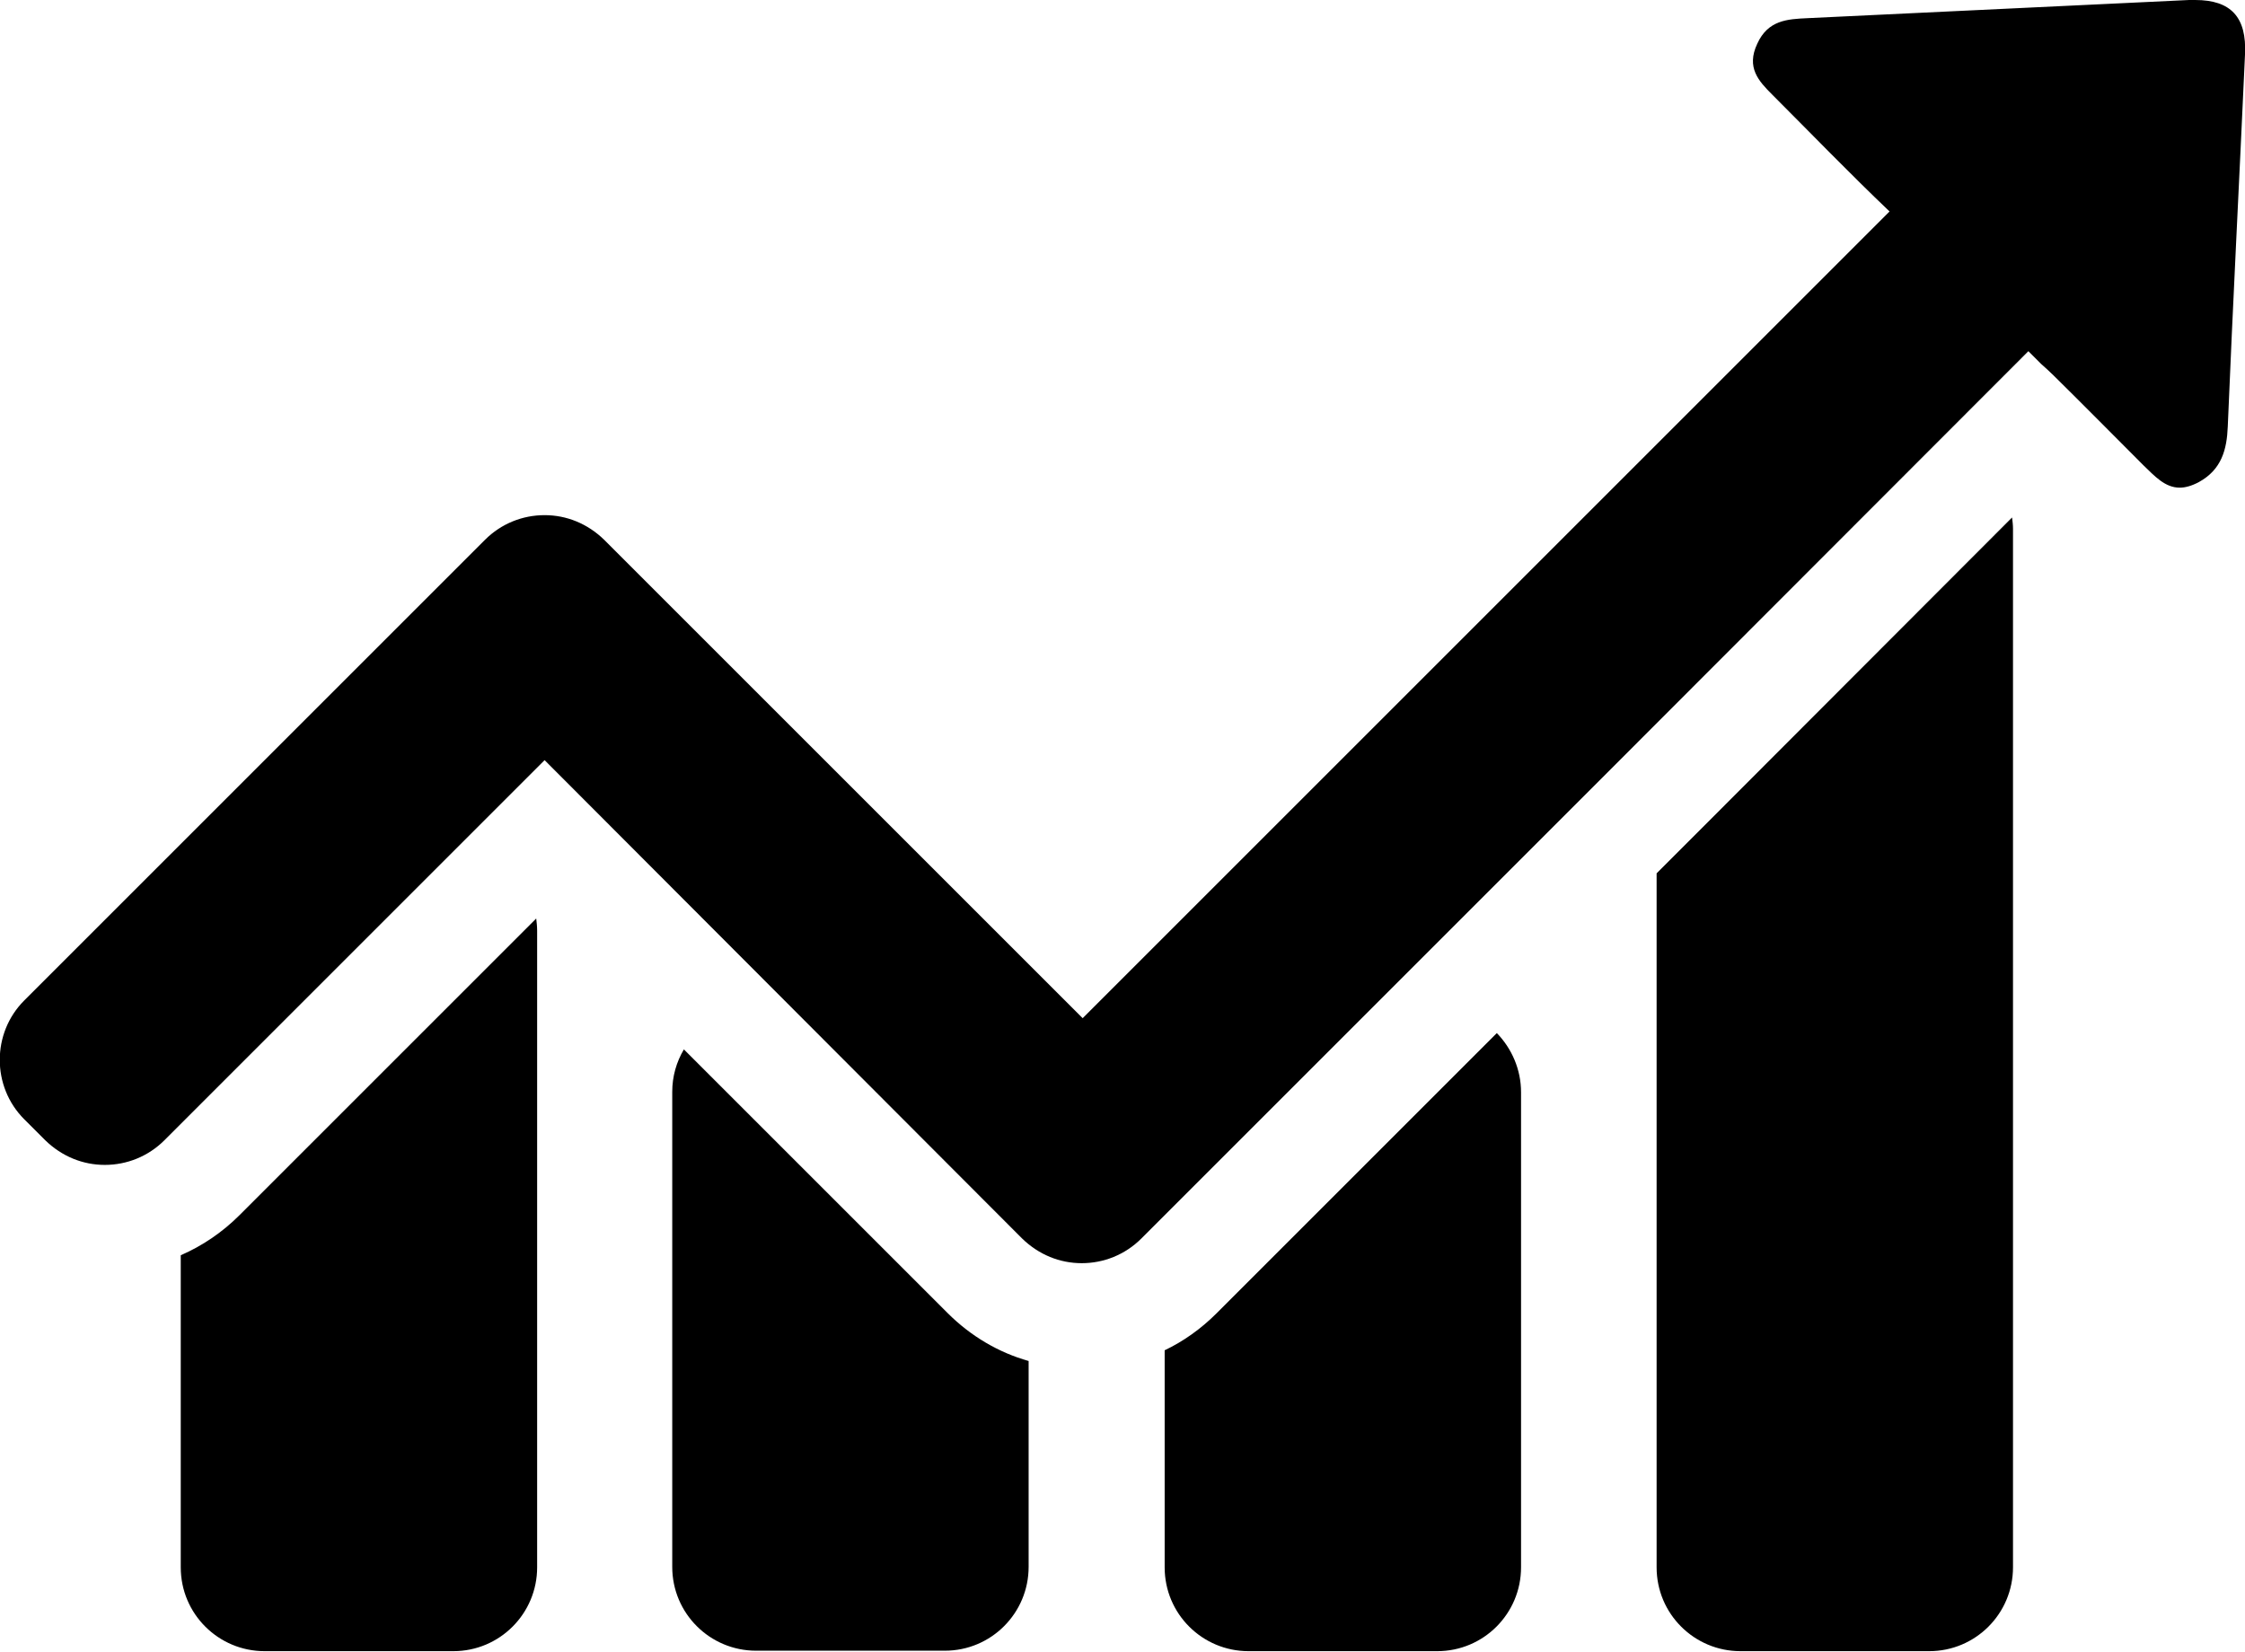
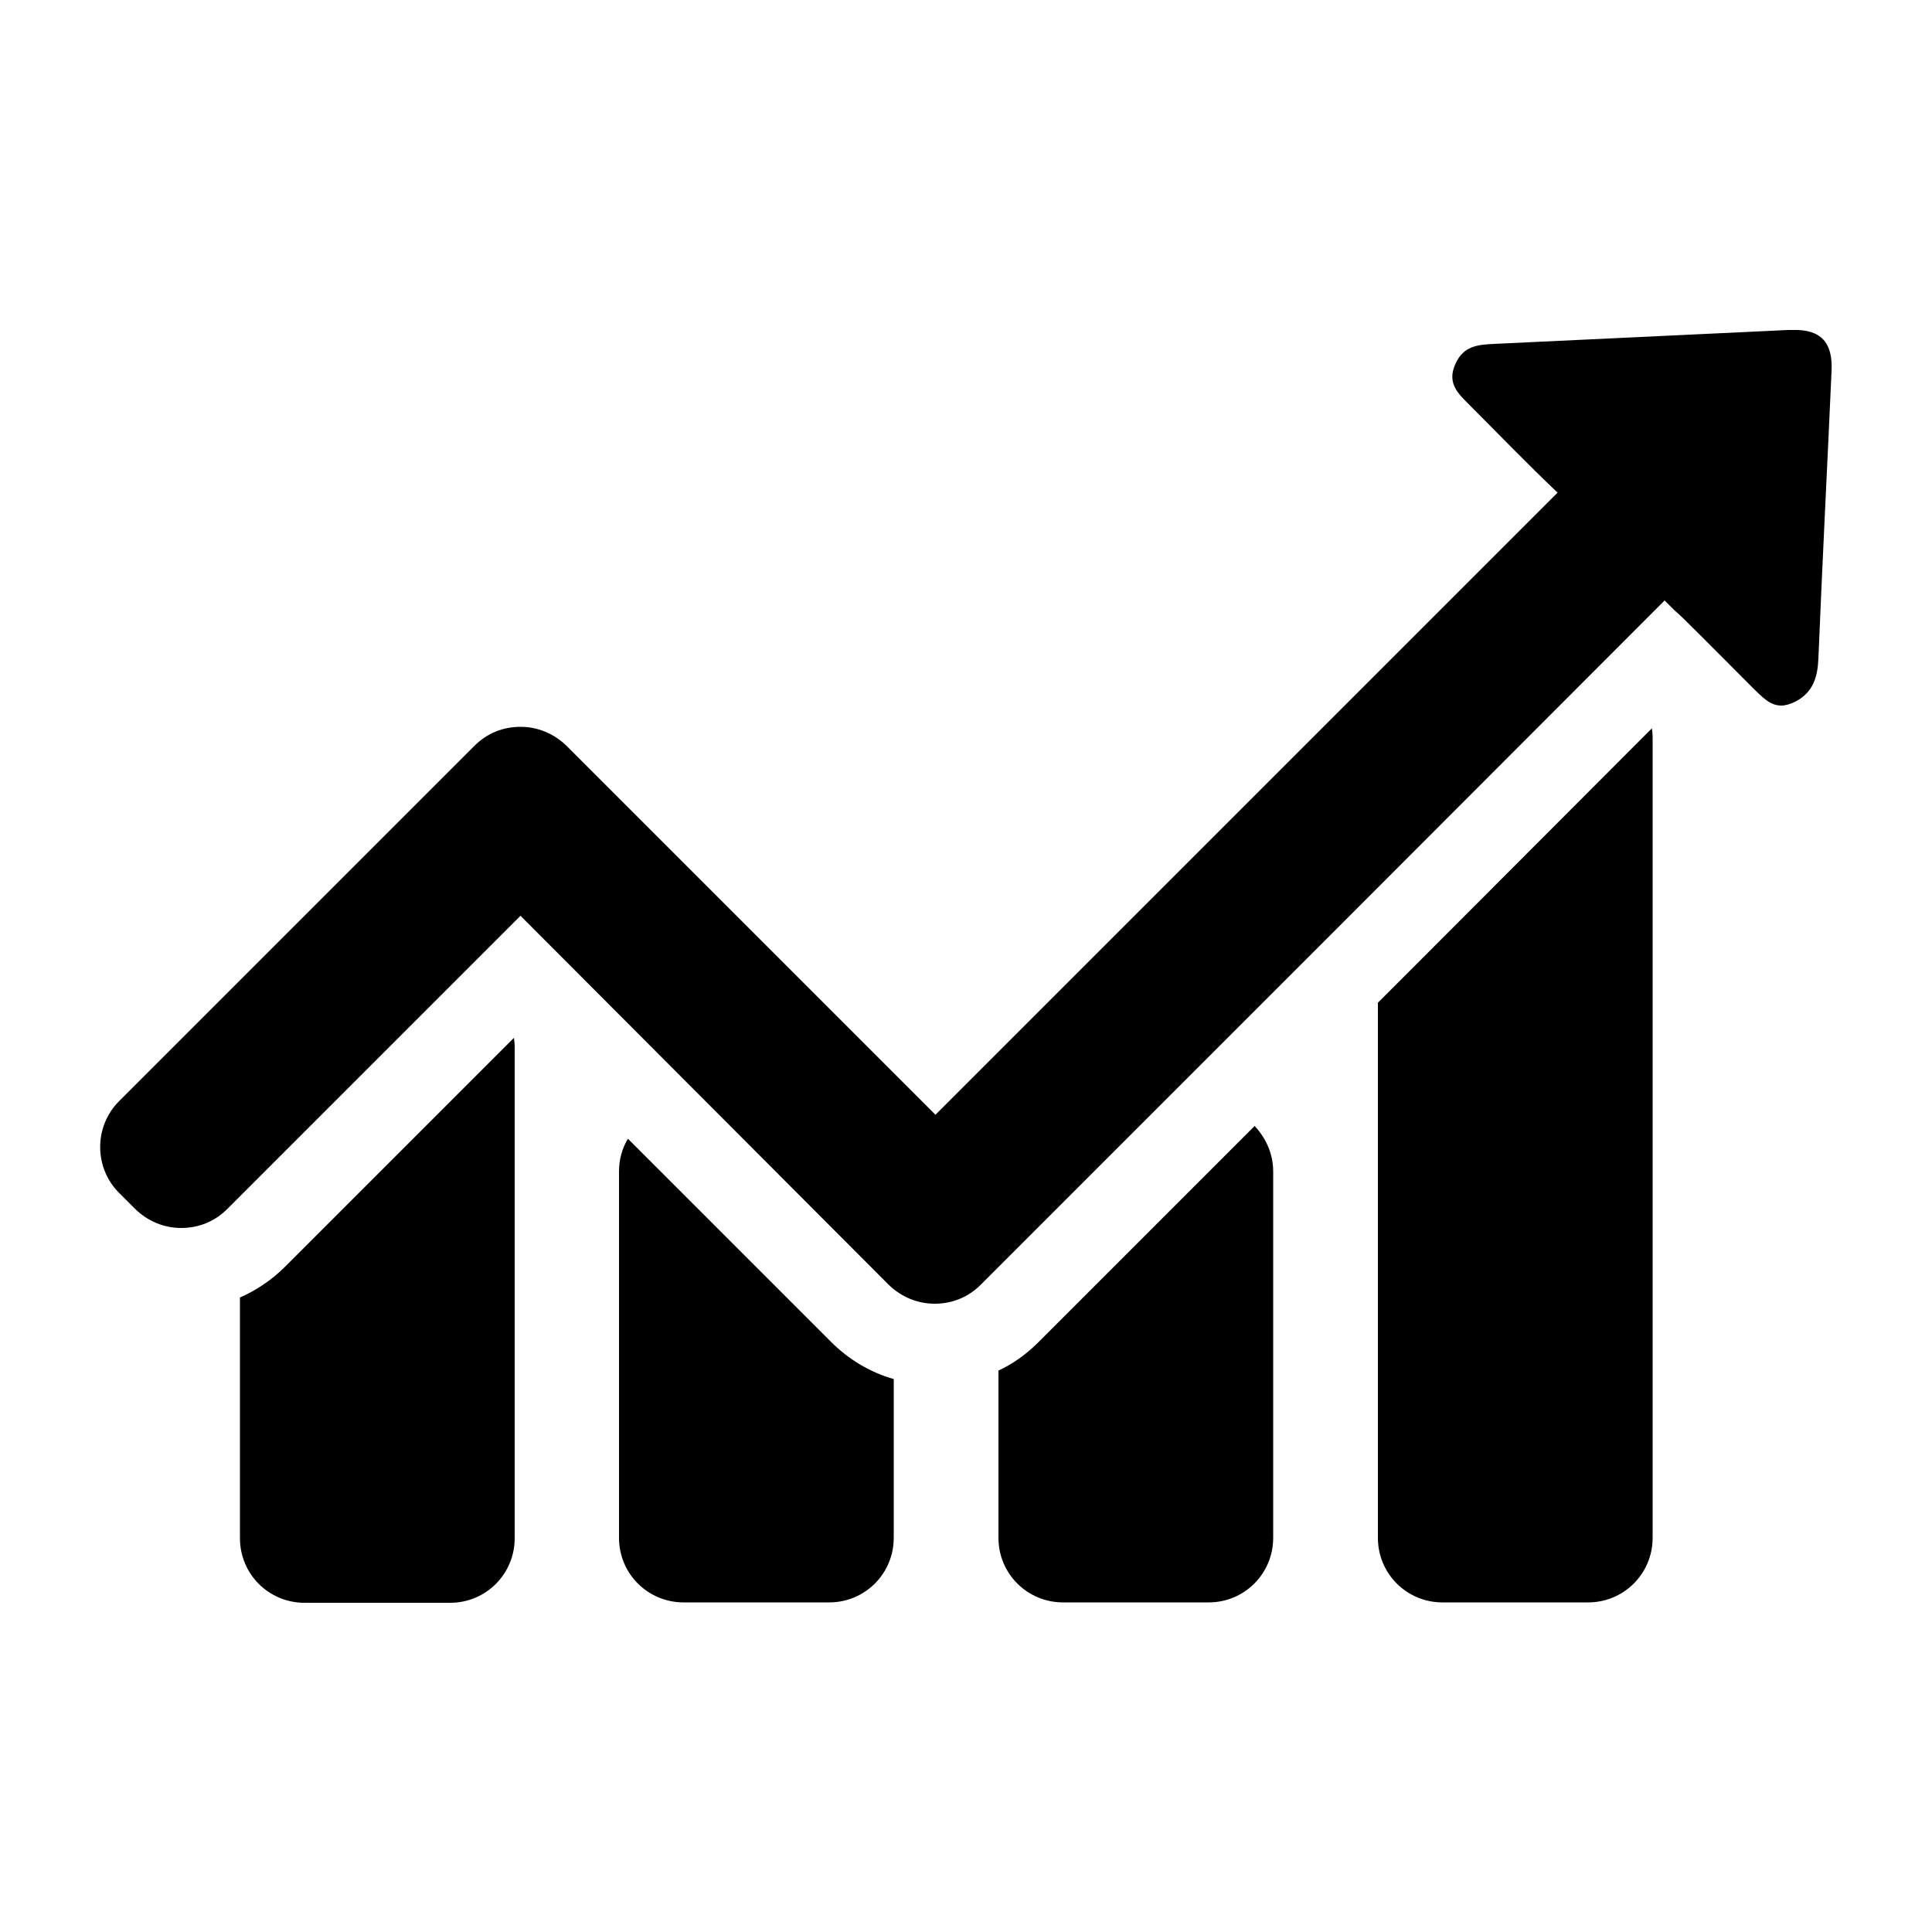
- <svg xmlns="http://www.w3.org/2000/svg" version="1.1" id="Layer_1" x="0px" y="0px" viewBox="0 0 481.9 354.5" style="enable-background:new 0 0 481.9 354.5;" xml:space="preserve">
+ <svg xmlns="http://www.w3.org/2000/svg" version="1.1" id="Layer_1" x="0px" y="0px" viewBox="0 0 500 500" style="enable-background:new 0 0 500 500;" xml:space="preserve">
  <g>
-     <path d="M481.9,11.7c-1.2,26.7-2.6,53.3-3.7,79.9c-0.2,4.9-1.3,9.2-6.2,11.9c-1.5,0.8-2.9,1.2-4.1,1.2c-3.2,0-5.4-2.5-7.8-4.8   c-6.4-6.4-12.8-12.9-19.3-19.3c-0.8-0.8-1.7-1.6-2.7-2.5l-2.7-2.7L343.9,167l-16.6,16.6l-82.3,82.3c-3.5,3.5-8.1,5.3-12.8,5.3   s-9.2-1.8-12.8-5.3L116.9,163.2l-81.6,81.6c-3.5,3.5-8.1,5.3-12.8,5.3s-9.2-1.8-12.8-5.3l-4.5-4.5c-7-7-7-18.5,0-25.5l94.4-94.4   l4.5-4.5c3.5-3.5,8.1-5.3,12.8-5.3s9.2,1.8,12.8,5.3l102.7,102.7L405.6,45.4c-8.6-8.2-16.8-16.7-25.2-25.1   c-2.9-2.9-5.6-5.8-3.2-10.9c2.3-5.1,6.5-5.3,10.8-5.5c27.3-1.3,54.6-2.6,81.9-3.9c0.4,0,0.9,0,1.3,0C478.9,0,482.3,3.7,481.9,11.7   L481.9,11.7z M51.4,260.9c-3.7,3.7-8,6.6-12.6,8.6v67c0,10,8.1,18,18,18h40.5c10,0,18-8.1,18-18V199.8c0-0.9-0.1-1.8-0.2-2.6   L51.4,260.9z M203.4,281.9l-56.6-56.6c-1.6,2.7-2.5,5.8-2.5,9.1v102c0,10,8.1,18,18,18h40.5c10,0,18-8.1,18-18v-44.2   C214.4,290.4,208.4,286.9,203.4,281.9L203.4,281.9z M265.6,277.5l-4.5,4.5c-3.3,3.3-7.1,6-11.1,7.9v46.6c0,10,8.1,18,18,18h40.5   c10,0,18-8.1,18-18v-102c0-4.9-2-9.4-5.2-12.7L265.6,277.5z M366.7,176.4l-11.1,11.1v149c0,10,8.1,18,18,18h40.5c10,0,18-8.1,18-18   v-223c0-0.8-0.1-1.6-0.2-2.4L366.7,176.4z" />
+     <path d="M474,96.1c-1.1,24.8-2.4,49.6-3.4,74.3c-0.2,4.6-1.2,8.6-5.8,11.1c-1.4,0.7-2.7,1.1-3.8,1.1c-3,0-5-2.3-7.3-4.5   c-6-6-11.9-12-17.9-17.9c-0.7-0.7-1.6-1.5-2.5-2.3l-2.5-2.5l-85.1,85.2l-15.4,15.4l-76.5,76.5c-3.3,3.3-7.5,4.9-11.9,4.9   s-8.6-1.7-11.9-4.9l-95.3-95.5l-75.9,75.9c-3.3,3.3-7.5,4.9-11.9,4.9s-8.6-1.7-11.9-4.9l-4.2-4.2c-6.5-6.5-6.5-17.2,0-23.7   l87.8-87.8l4.2-4.2c3.3-3.3,7.5-4.9,11.9-4.9c4.4,0,8.6,1.7,11.9,4.9l95.5,95.5l161-161c-8-7.6-15.6-15.5-23.4-23.3   c-2.7-2.7-5.2-5.4-3-10.1c2.1-4.7,6-4.9,10-5.1c25.4-1.2,50.8-2.4,76.1-3.6c0.4,0,0.8,0,1.2,0C471.2,85.2,474.4,88.6,474,96.1   L474,96.1z M73.8,327.8c-3.4,3.4-7.4,6.1-11.7,8v62.3c0,9.3,7.5,16.7,16.7,16.7h37.7c9.3,0,16.7-7.5,16.7-16.7V271   c0-0.8-0.1-1.7-0.2-2.4L73.8,327.8z M215.1,347.3l-52.6-52.6c-1.5,2.5-2.3,5.4-2.3,8.5V398c0,9.3,7.5,16.7,16.7,16.7h37.7   c9.3,0,16.7-7.5,16.7-16.7v-41.1C225.3,355.2,219.7,351.9,215.1,347.3L215.1,347.3z M272.9,343.2l-4.2,4.2   c-3.1,3.1-6.6,5.6-10.3,7.3v43.3c0,9.3,7.5,16.7,16.7,16.7h37.7c9.3,0,16.7-7.5,16.7-16.7v-94.8c0-4.6-1.9-8.7-4.8-11.8   L272.9,343.2z M366.9,249.2l-10.3,10.3v138.5c0,9.3,7.5,16.7,16.7,16.7H411c9.3,0,16.7-7.5,16.7-16.7V190.7c0-0.7-0.1-1.5-0.2-2.2   L366.9,249.2z" />
  </g>
</svg>
